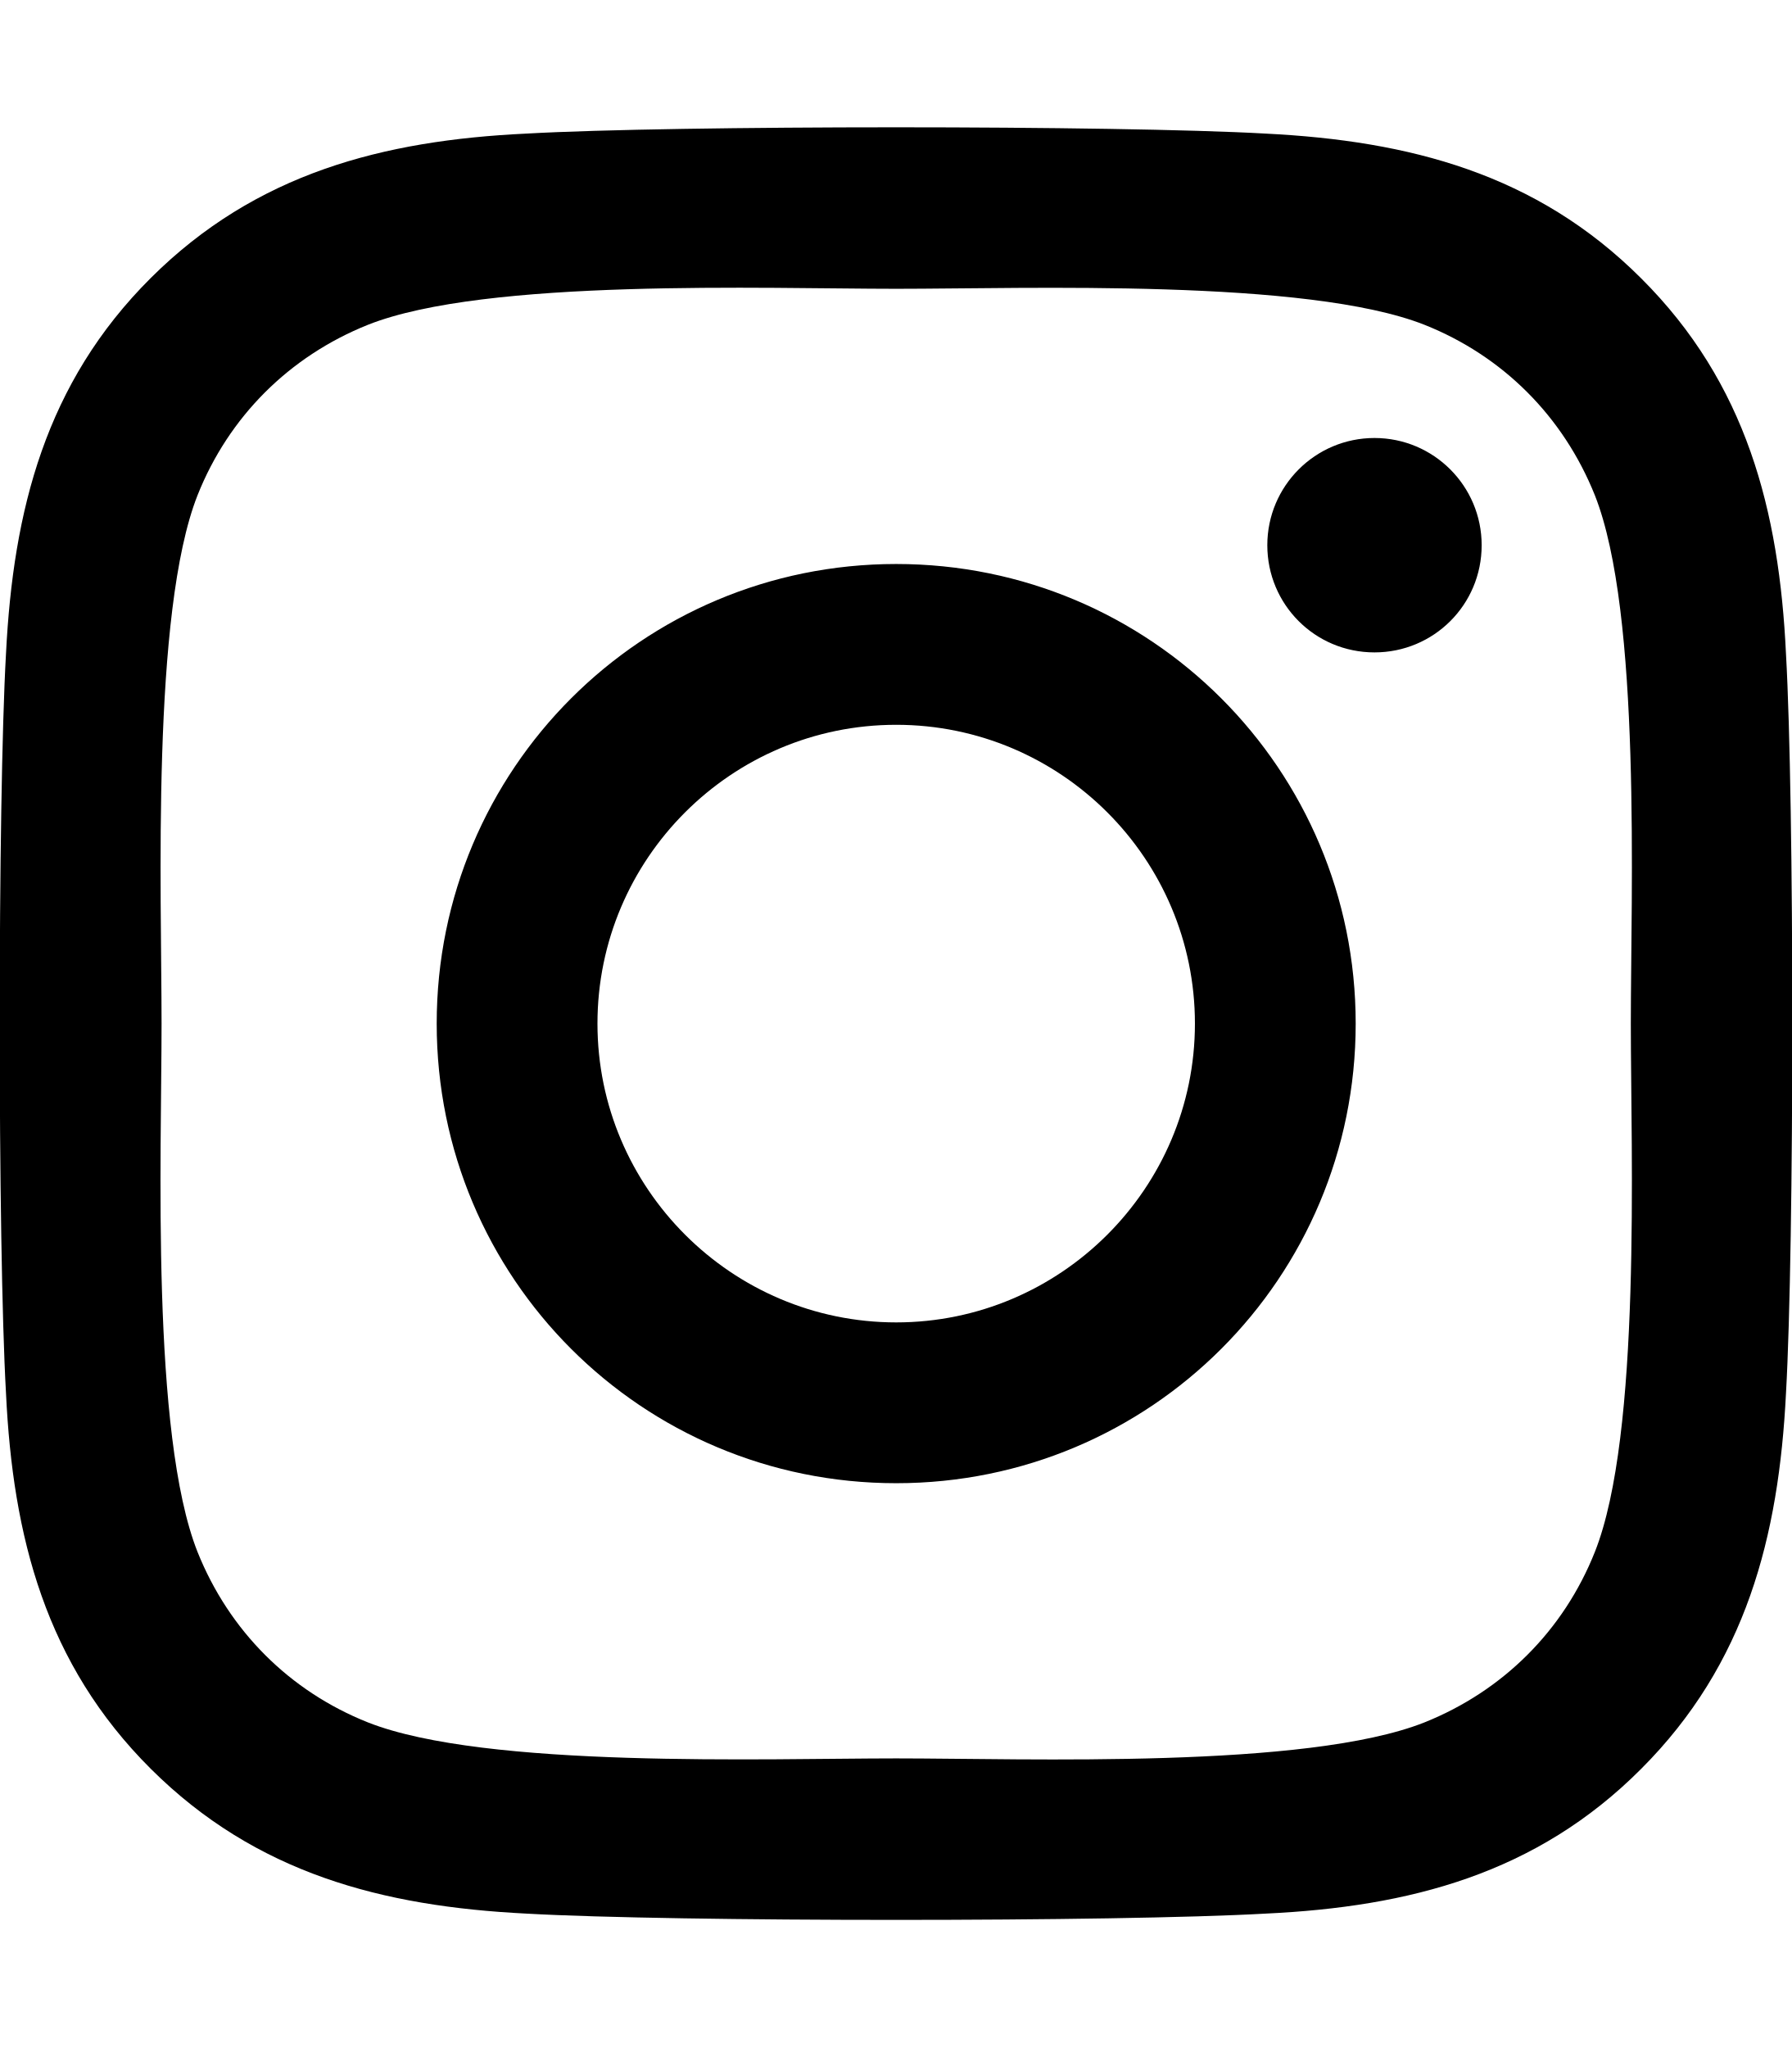
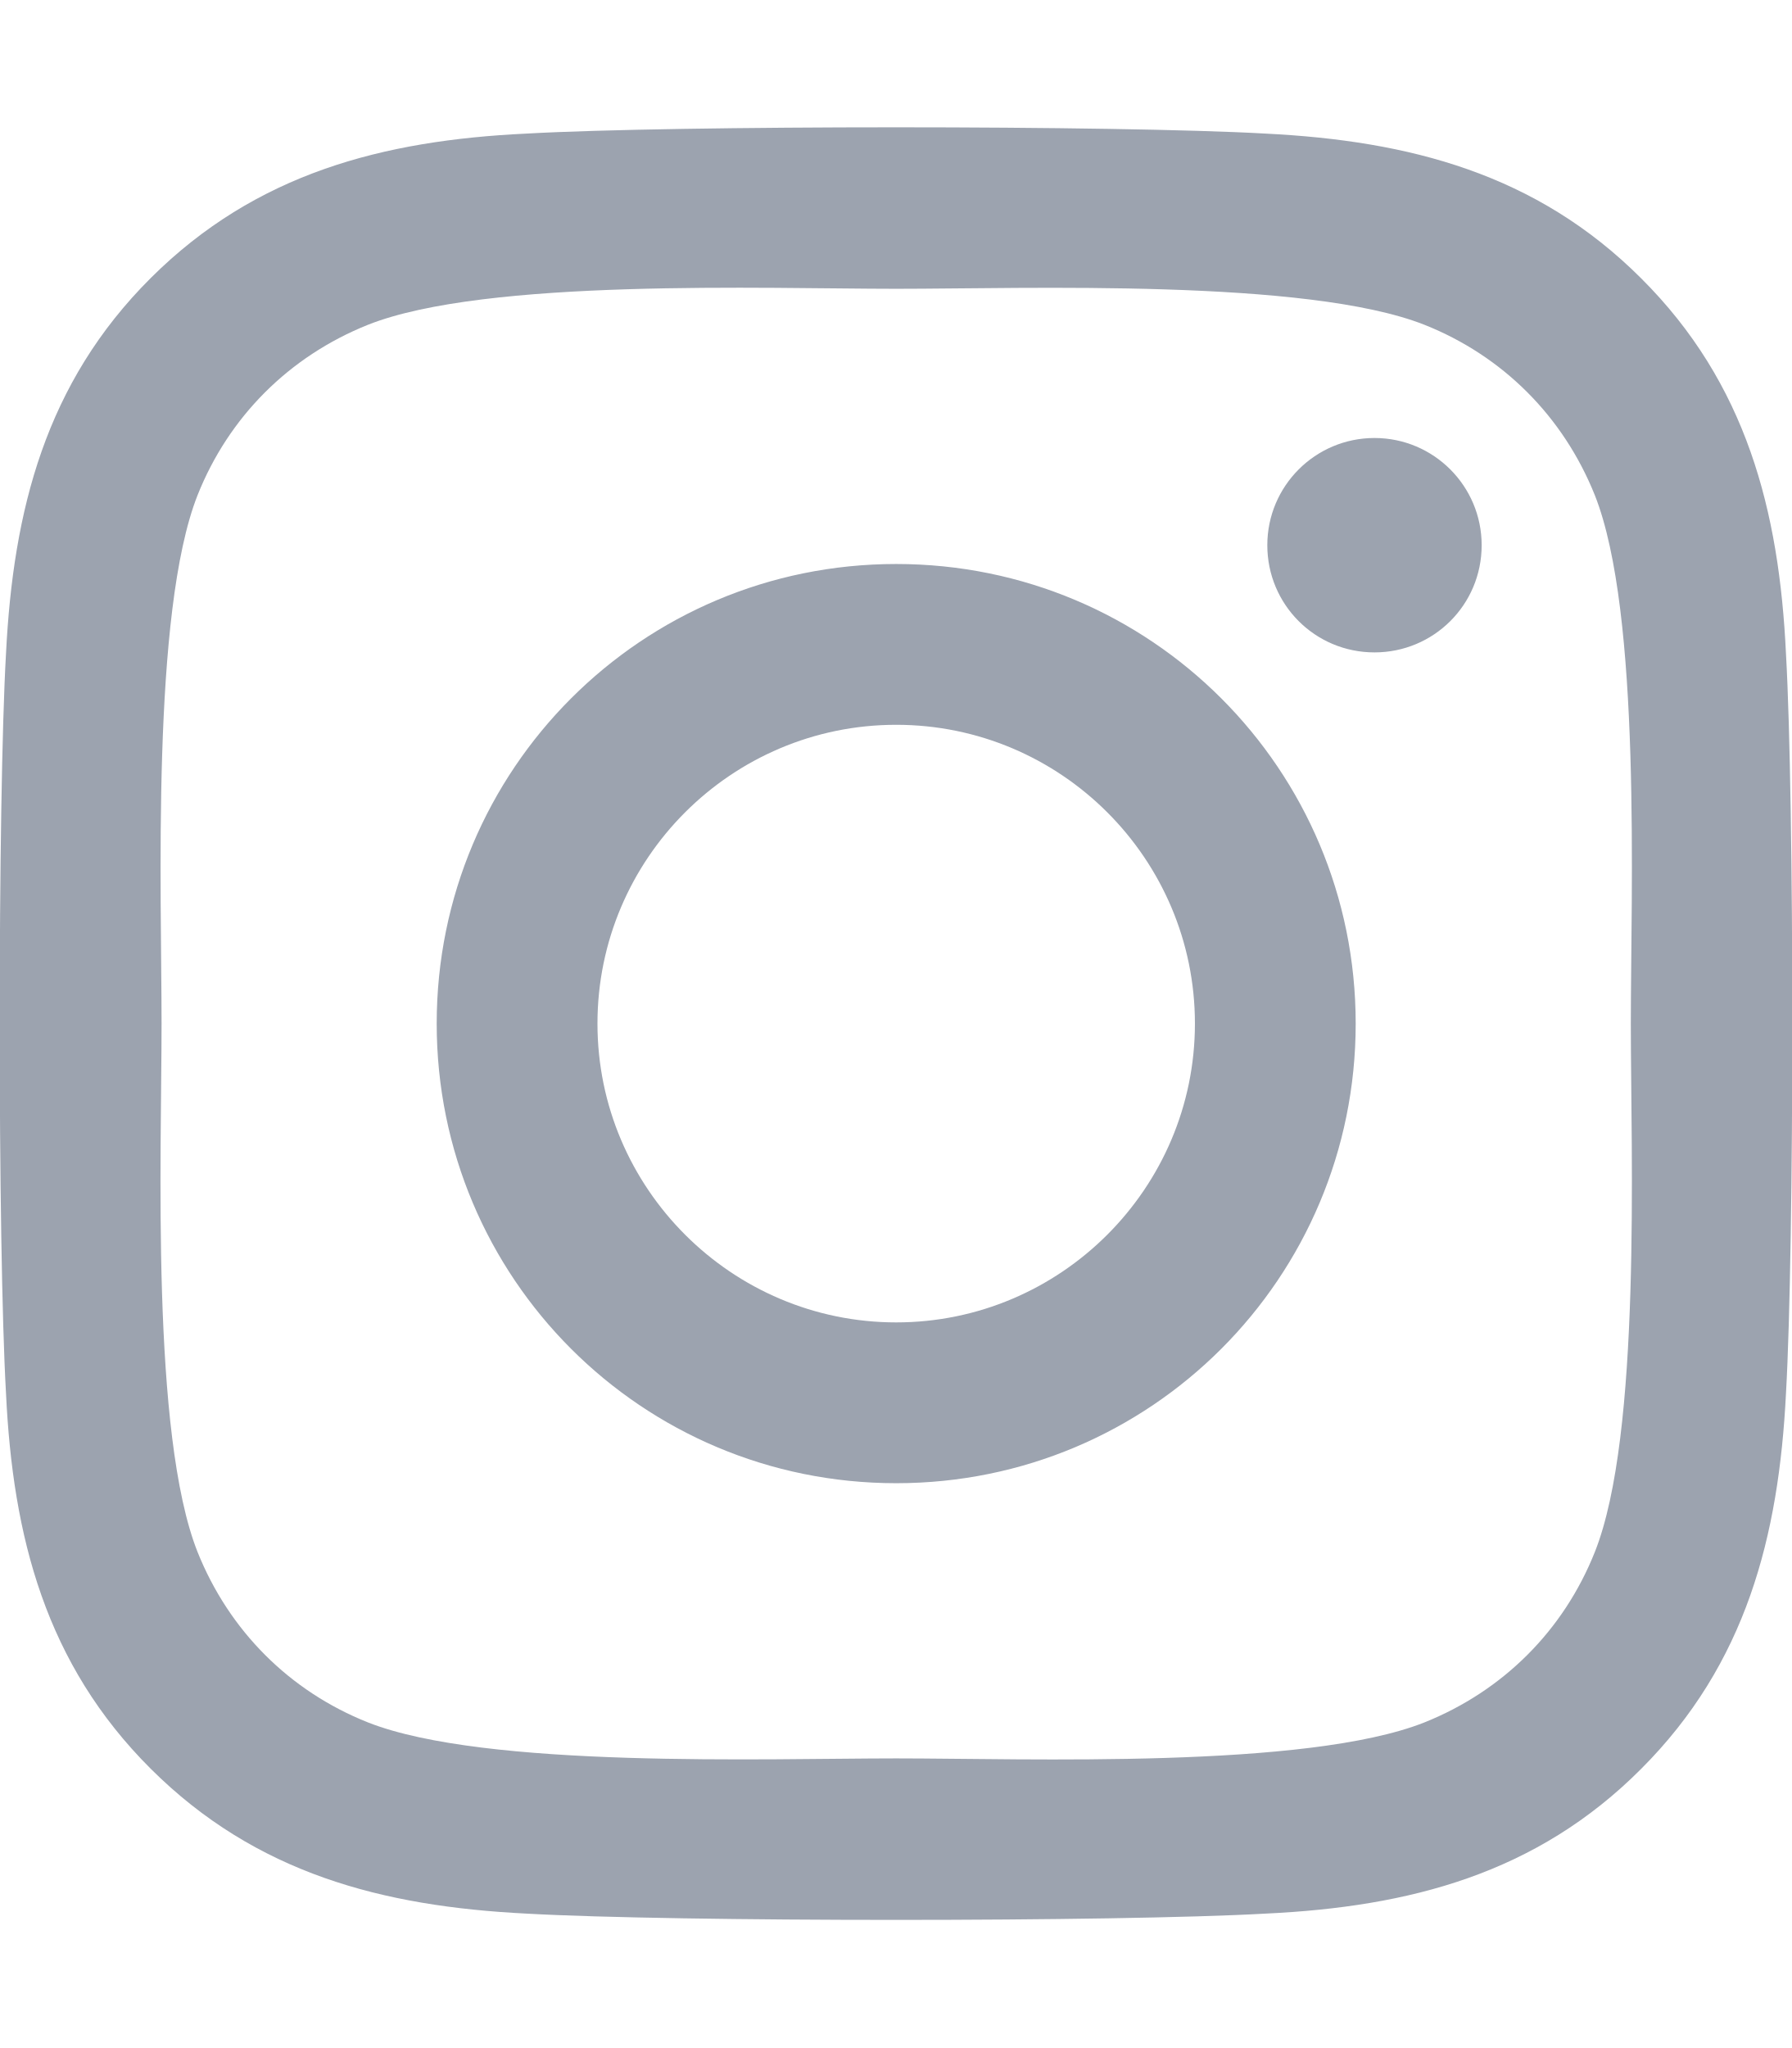
- <svg xmlns="http://www.w3.org/2000/svg" viewBox="0 0 448 512">
+ <svg xmlns="http://www.w3.org/2000/svg" viewBox="0 0 448 512" fill="currentColor" style="color:#9ca3af">
  <path d="M224.1 141c-63.6 0-114.9 51.3-114.9 114.9s51.3 114.9 114.9 114.9S339 319.5 339 255.9 287.7 141 224.1 141zm0 189.6c-41.1 0-74.7-33.5-74.7-74.7s33.5-74.7 74.7-74.7 74.7 33.5 74.7 74.7-33.6 74.7-74.7 74.7zm146.4-194.3c0 14.9-12 26.8-26.8 26.8-14.9 0-26.8-12-26.8-26.8s12-26.8 26.8-26.8 26.8 12 26.8 26.8zm76.1 27.2c-1.7-35.9-9.9-67.7-36.2-93.9-26.2-26.2-58-34.4-93.9-36.2-37-2.1-147.9-2.1-184.9 0-35.8 1.7-67.6 9.9-93.9 36.1s-34.4 58-36.2 93.9c-2.1 37-2.1 147.9 0 184.9 1.7 35.9 9.9 67.7 36.2 93.9s58 34.4 93.9 36.2c37 2.1 147.9 2.1 184.9 0 35.9-1.7 67.7-9.9 93.9-36.2 26.2-26.2 34.4-58 36.2-93.9 2.1-37 2.1-147.8 0-184.8zM398.8 388c-7.8 19.6-22.9 34.7-42.6 42.6-29.5 11.7-99.5 9-132.1 9s-102.7 2.6-132.1-9c-19.6-7.8-34.7-22.9-42.6-42.6-11.7-29.5-9-99.5-9-132.1s-2.6-102.7 9-132.1c7.8-19.6 22.9-34.7 42.6-42.6 29.5-11.7 99.5-9 132.1-9s102.7-2.6 132.1 9c19.6 7.8 34.7 22.9 42.6 42.6 11.7 29.5 9 99.5 9 132.1s2.7 102.7-9 132.1z" />
</svg>
